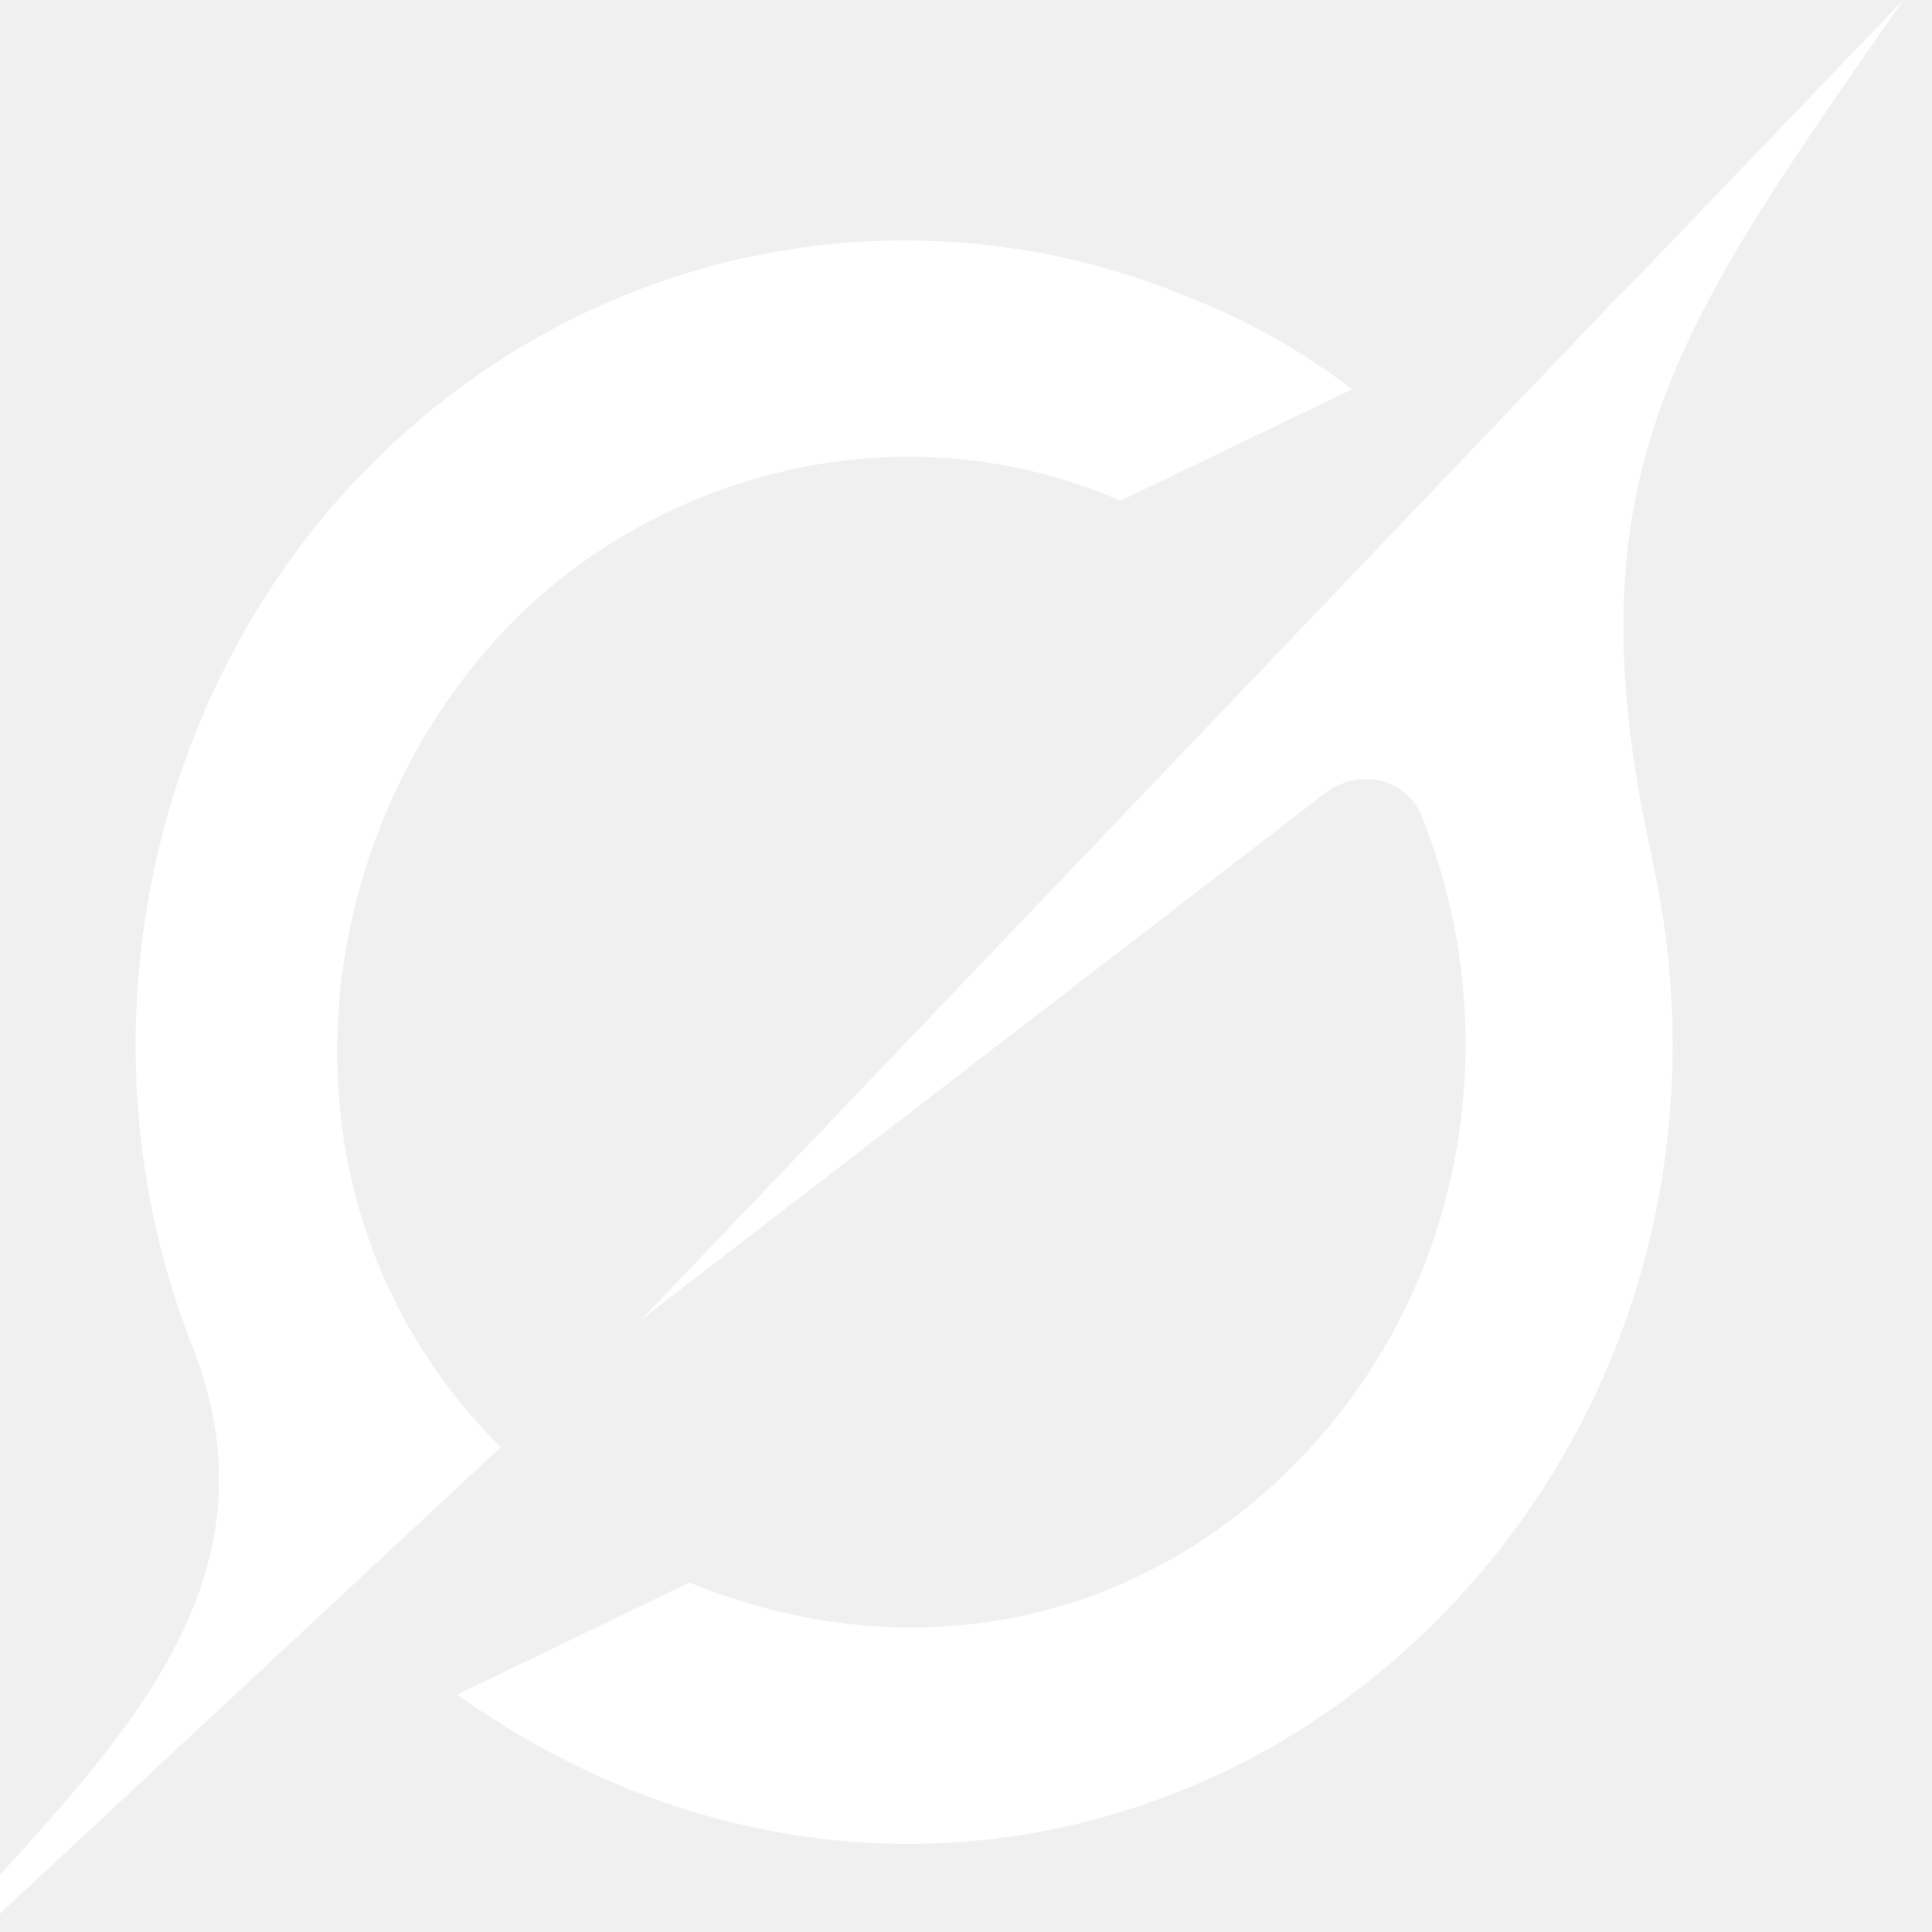
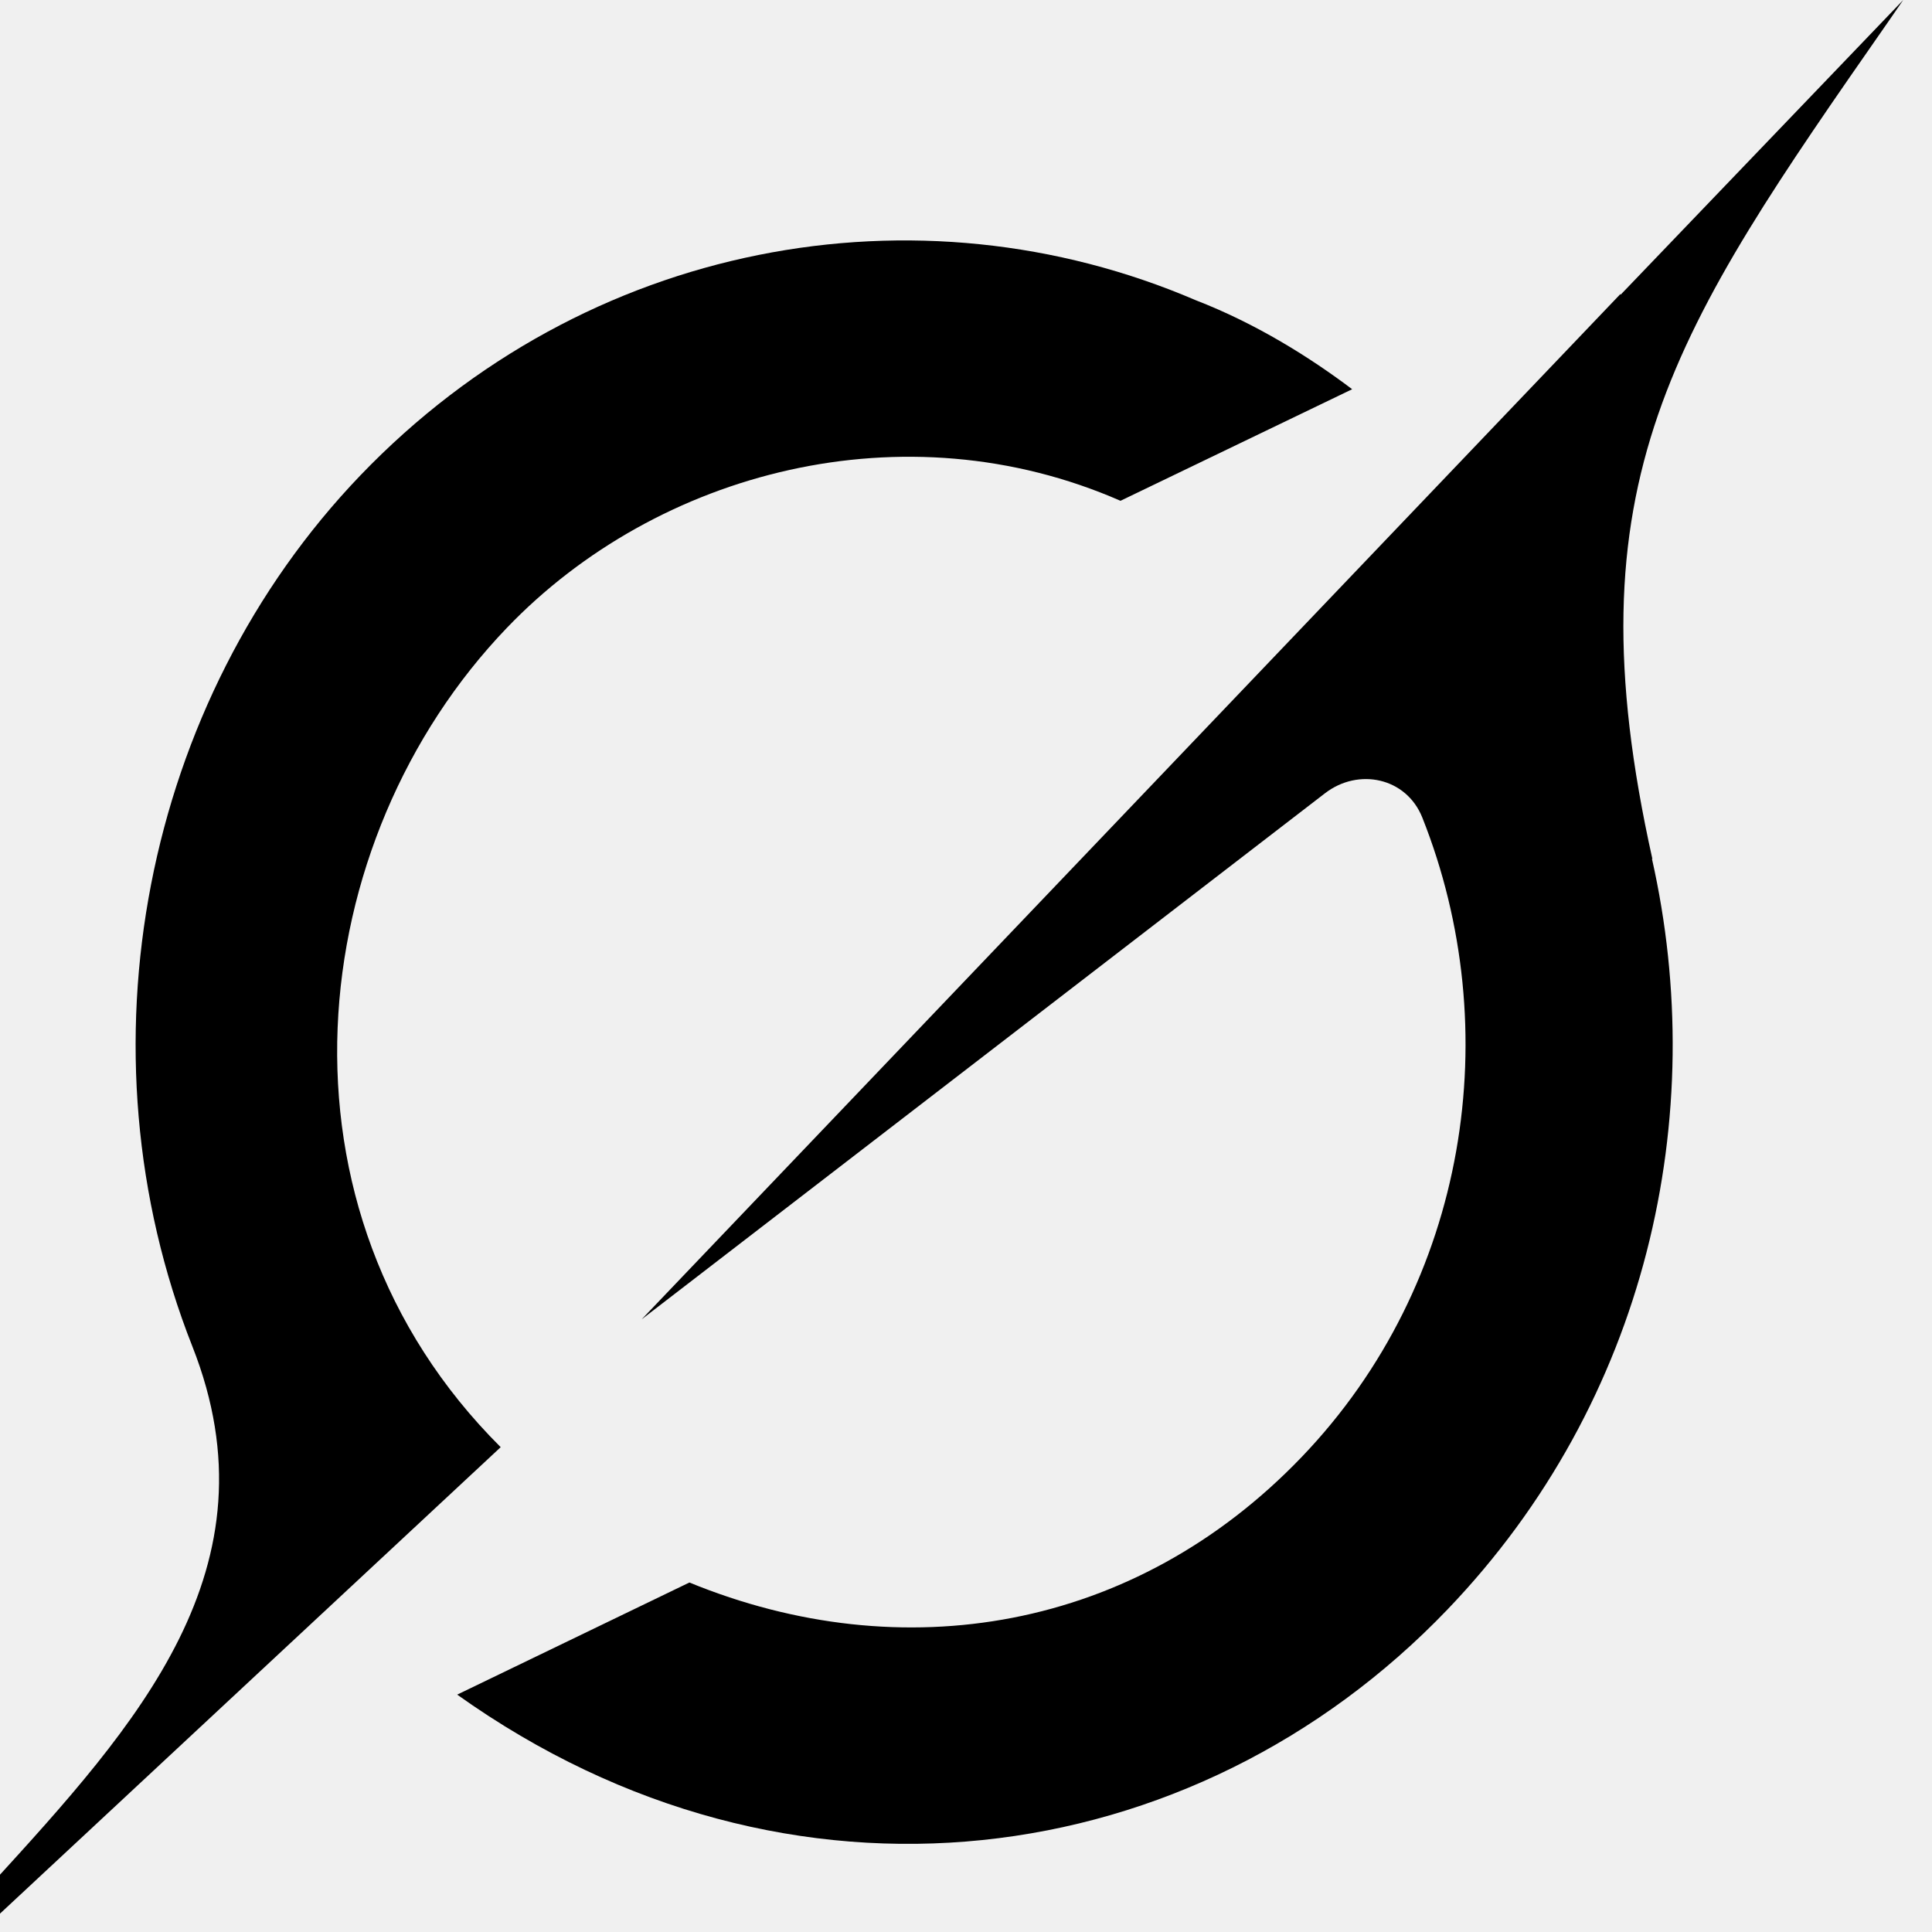
- <svg xmlns="http://www.w3.org/2000/svg" viewBox="85.6 56.0 376.0 376.0" fill="#ffffff" role="img">
+ <svg xmlns="http://www.w3.org/2000/svg" viewBox="85.6 56.0 376.0 376.0" fill="currentColor" role="img">
  <path d="M210.484 312.759L343.465 210.383C349.984 205.364 359.302 207.322 362.408 215.117C378.758 256.231 371.454 305.64 338.925 339.563C306.397 373.487 261.137 380.927 219.768 363.983L174.577 385.803C239.394 432.008 318.104 420.581 367.289 369.251C406.303 328.564 418.386 273.104 407.088 223.091L407.19 223.198C390.807 149.726 411.218 120.359 453.03 60.307C454.02 58.883 455.01 57.459 456 56L400.978 113.382V113.204L210.45 312.794" />
  <path d="M183.042 337.641C136.519 291.294 144.54 219.567 184.236 178.203C213.59 147.59 261.683 135.096 303.666 153.464L348.755 131.75C340.632 125.627 330.221 119.042 318.275 114.414C264.277 91.241 199.63 102.774 155.735 148.516C113.513 192.549 100.236 260.254 123.036 318.027C140.069 361.206 112.148 391.748 84.023 422.575C74.056 433.503 64.055 444.431 56 456L183.007 337.677" />
</svg>
